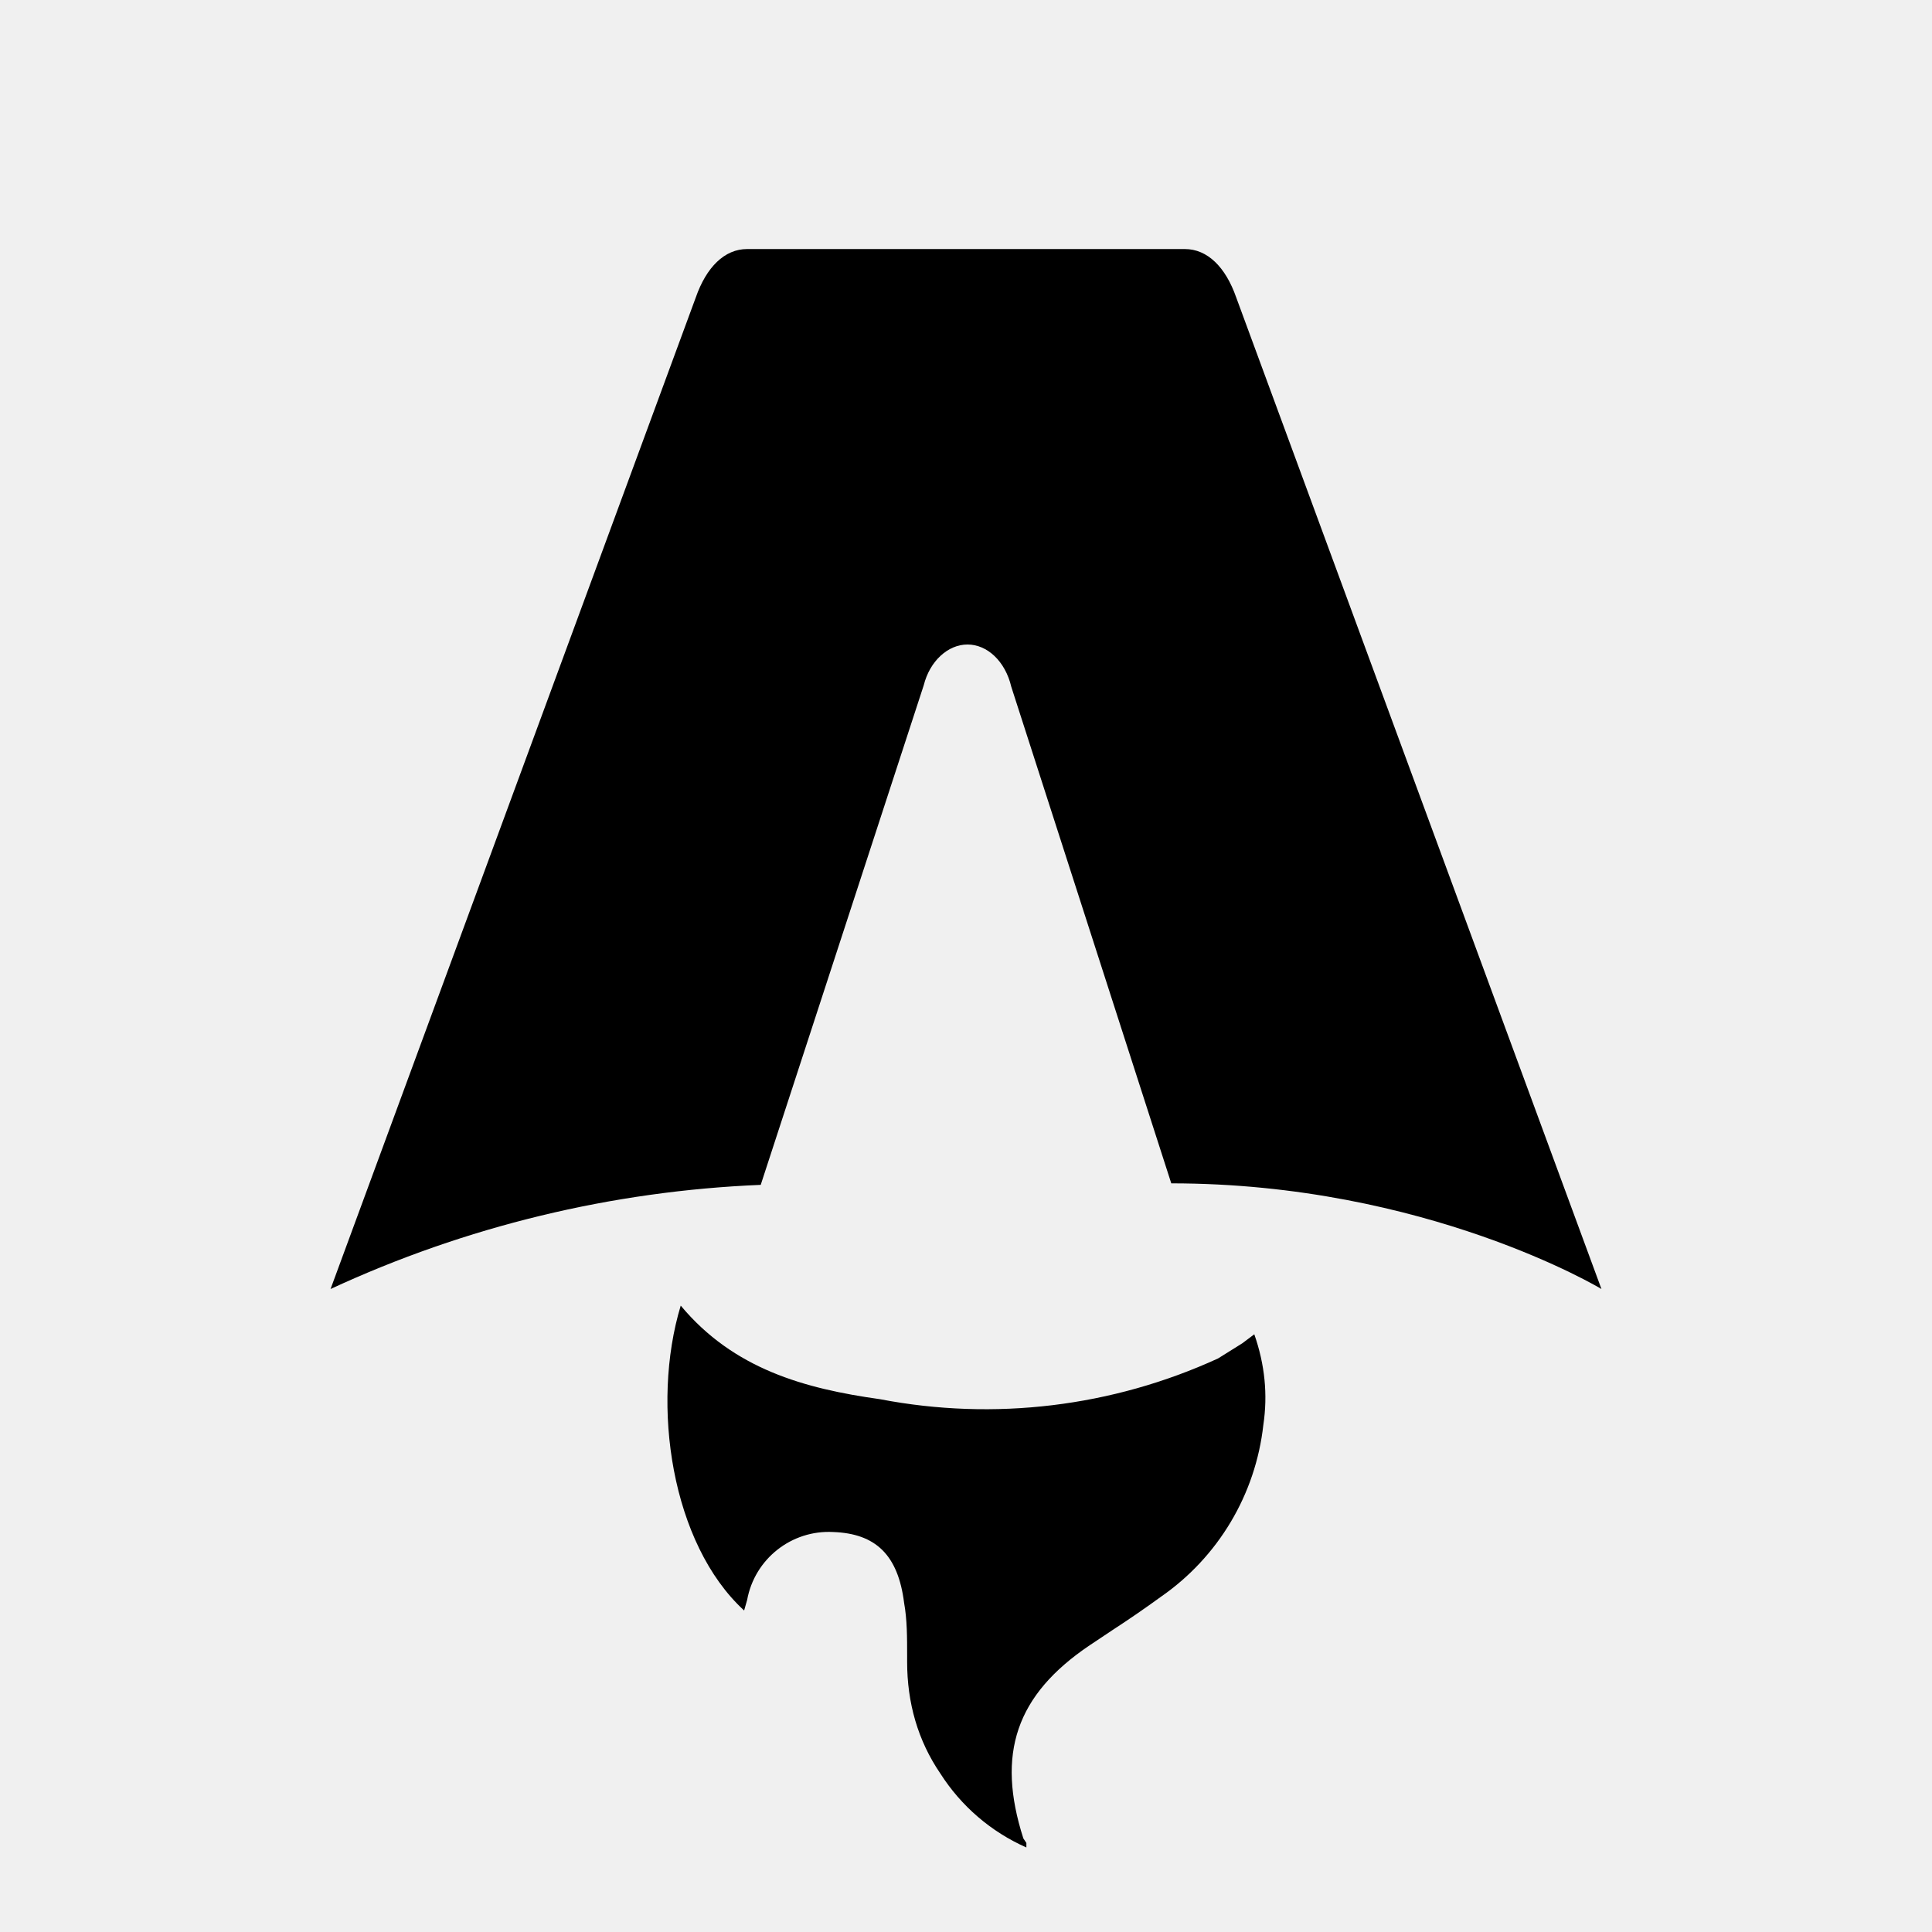
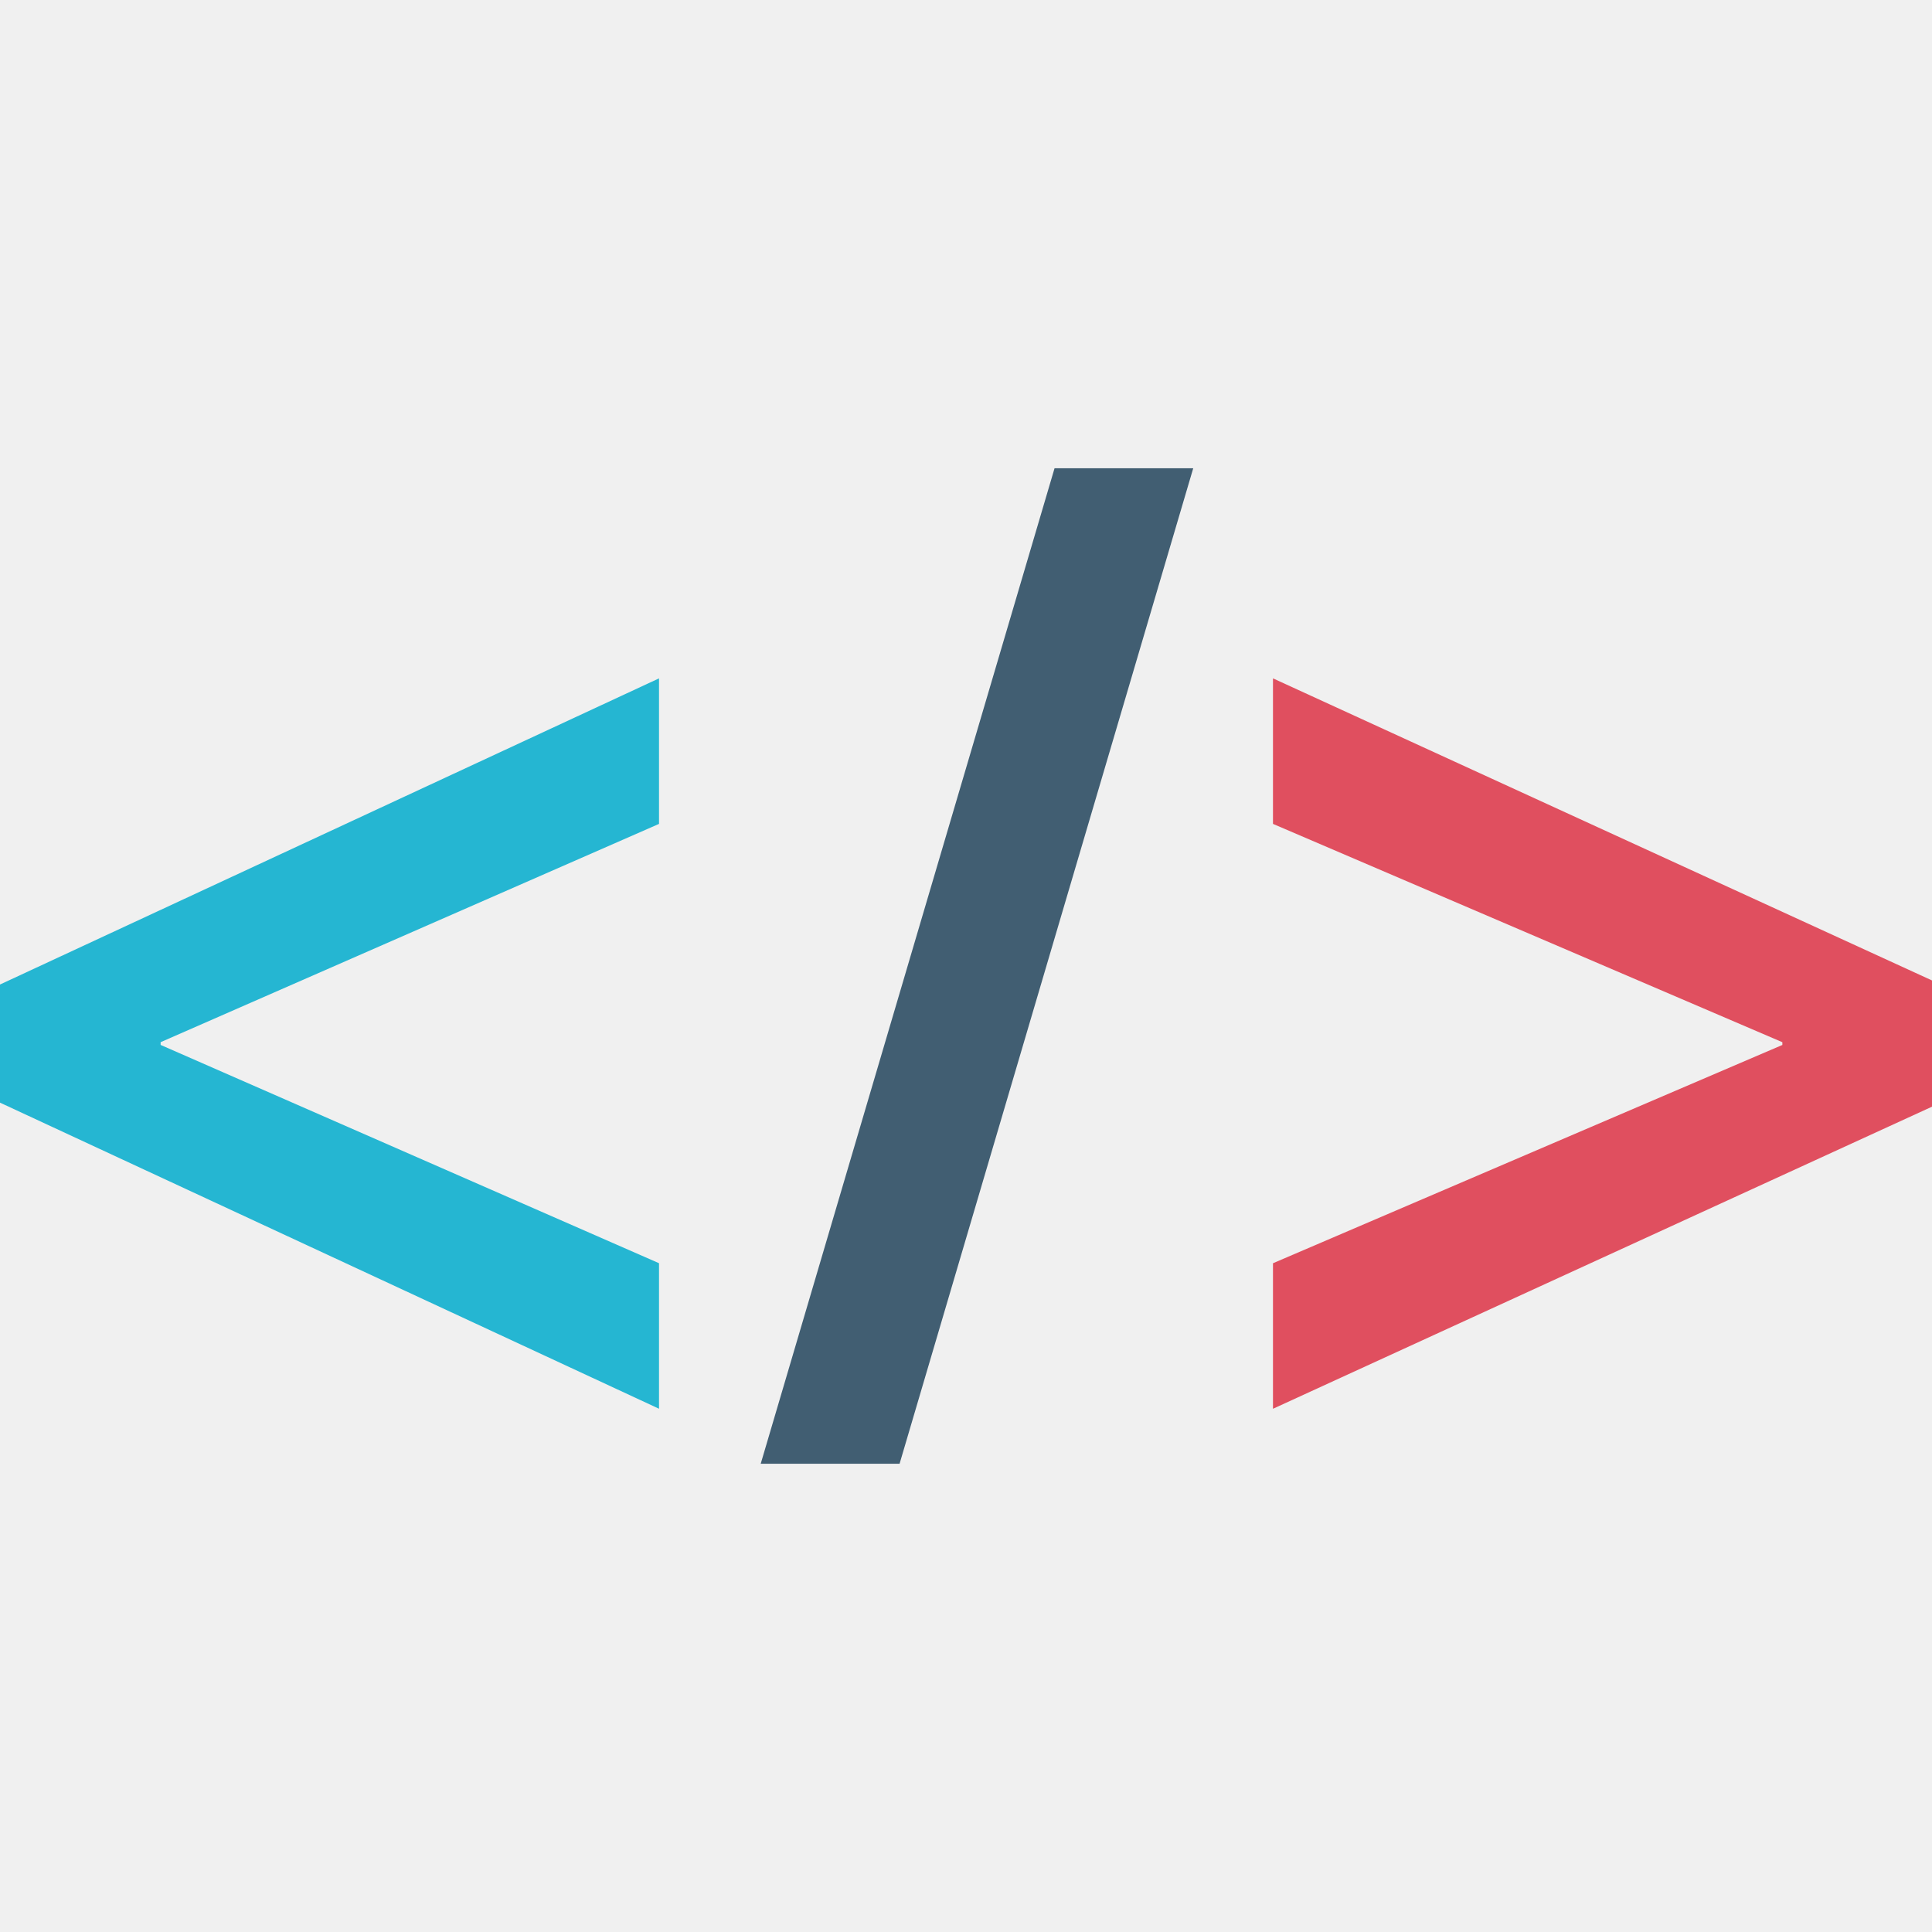
- <svg xmlns="http://www.w3.org/2000/svg" fill="none" viewBox="0 0 128 128">
-   <path d="M50.4 78.5a75.1 75.1 0 0 0-28.5 6.9l24.2-65.7c.7-2 1.9-3.2 3.4-3.2h29c1.5 0 2.7 1.2 3.4 3.2l24.2 65.7s-11.6-7-28.5-7L67 45.5c-.4-1.7-1.6-2.8-2.9-2.8-1.3 0-2.5 1.1-2.9 2.7L50.4 78.5Zm-1.1 28.2Zm-4.2-20.2c-2 6.6-.6 15.8 4.2 20.2a17.5 17.5 0 0 1 .2-.7 5.5 5.5 0 0 1 5.7-4.5c2.8.1 4.3 1.5 4.7 4.7.2 1.1.2 2.3.2 3.5v.4c0 2.7.7 5.2 2.2 7.4a13 13 0 0 0 5.7 4.9v-.3l-.2-.3c-1.8-5.6-.5-9.5 4.4-12.8l1.5-1a73 73 0 0 0 3.2-2.2 16 16 0 0 0 6.8-11.4c.3-2 .1-4-.6-6l-.8.6-1.6 1a37 37 0 0 1-22.4 2.7c-5-.7-9.7-2-13.2-6.2Z" />
-   <style>
-         path { fill: #000; }
-         @media (prefers-color-scheme: dark) {
-             path { fill: #FFF; }
-         }
-     </style>
+ <svg xmlns="http://www.w3.org/2000/svg" height="800" width="800" viewBox="0 0 512 512" xml:space="preserve">
+   <path style="fill:#25b6d2" d="m0 260.908 174.648-81.136v38.568l-132.08 57.848v.728l132.08 57.848v38.568L0 292.212z" />
+   <path style="fill:#415e72" d="m201.6 387.9 77.864-263.8h36.752L238.4 387.9z" />
+   <path style="fill:#e04f5f" d="M512 293.284 337.352 373.34v-38.568l134.992-57.848v-.728L337.352 218.34v-38.568L512 259.828z" />
</svg>
